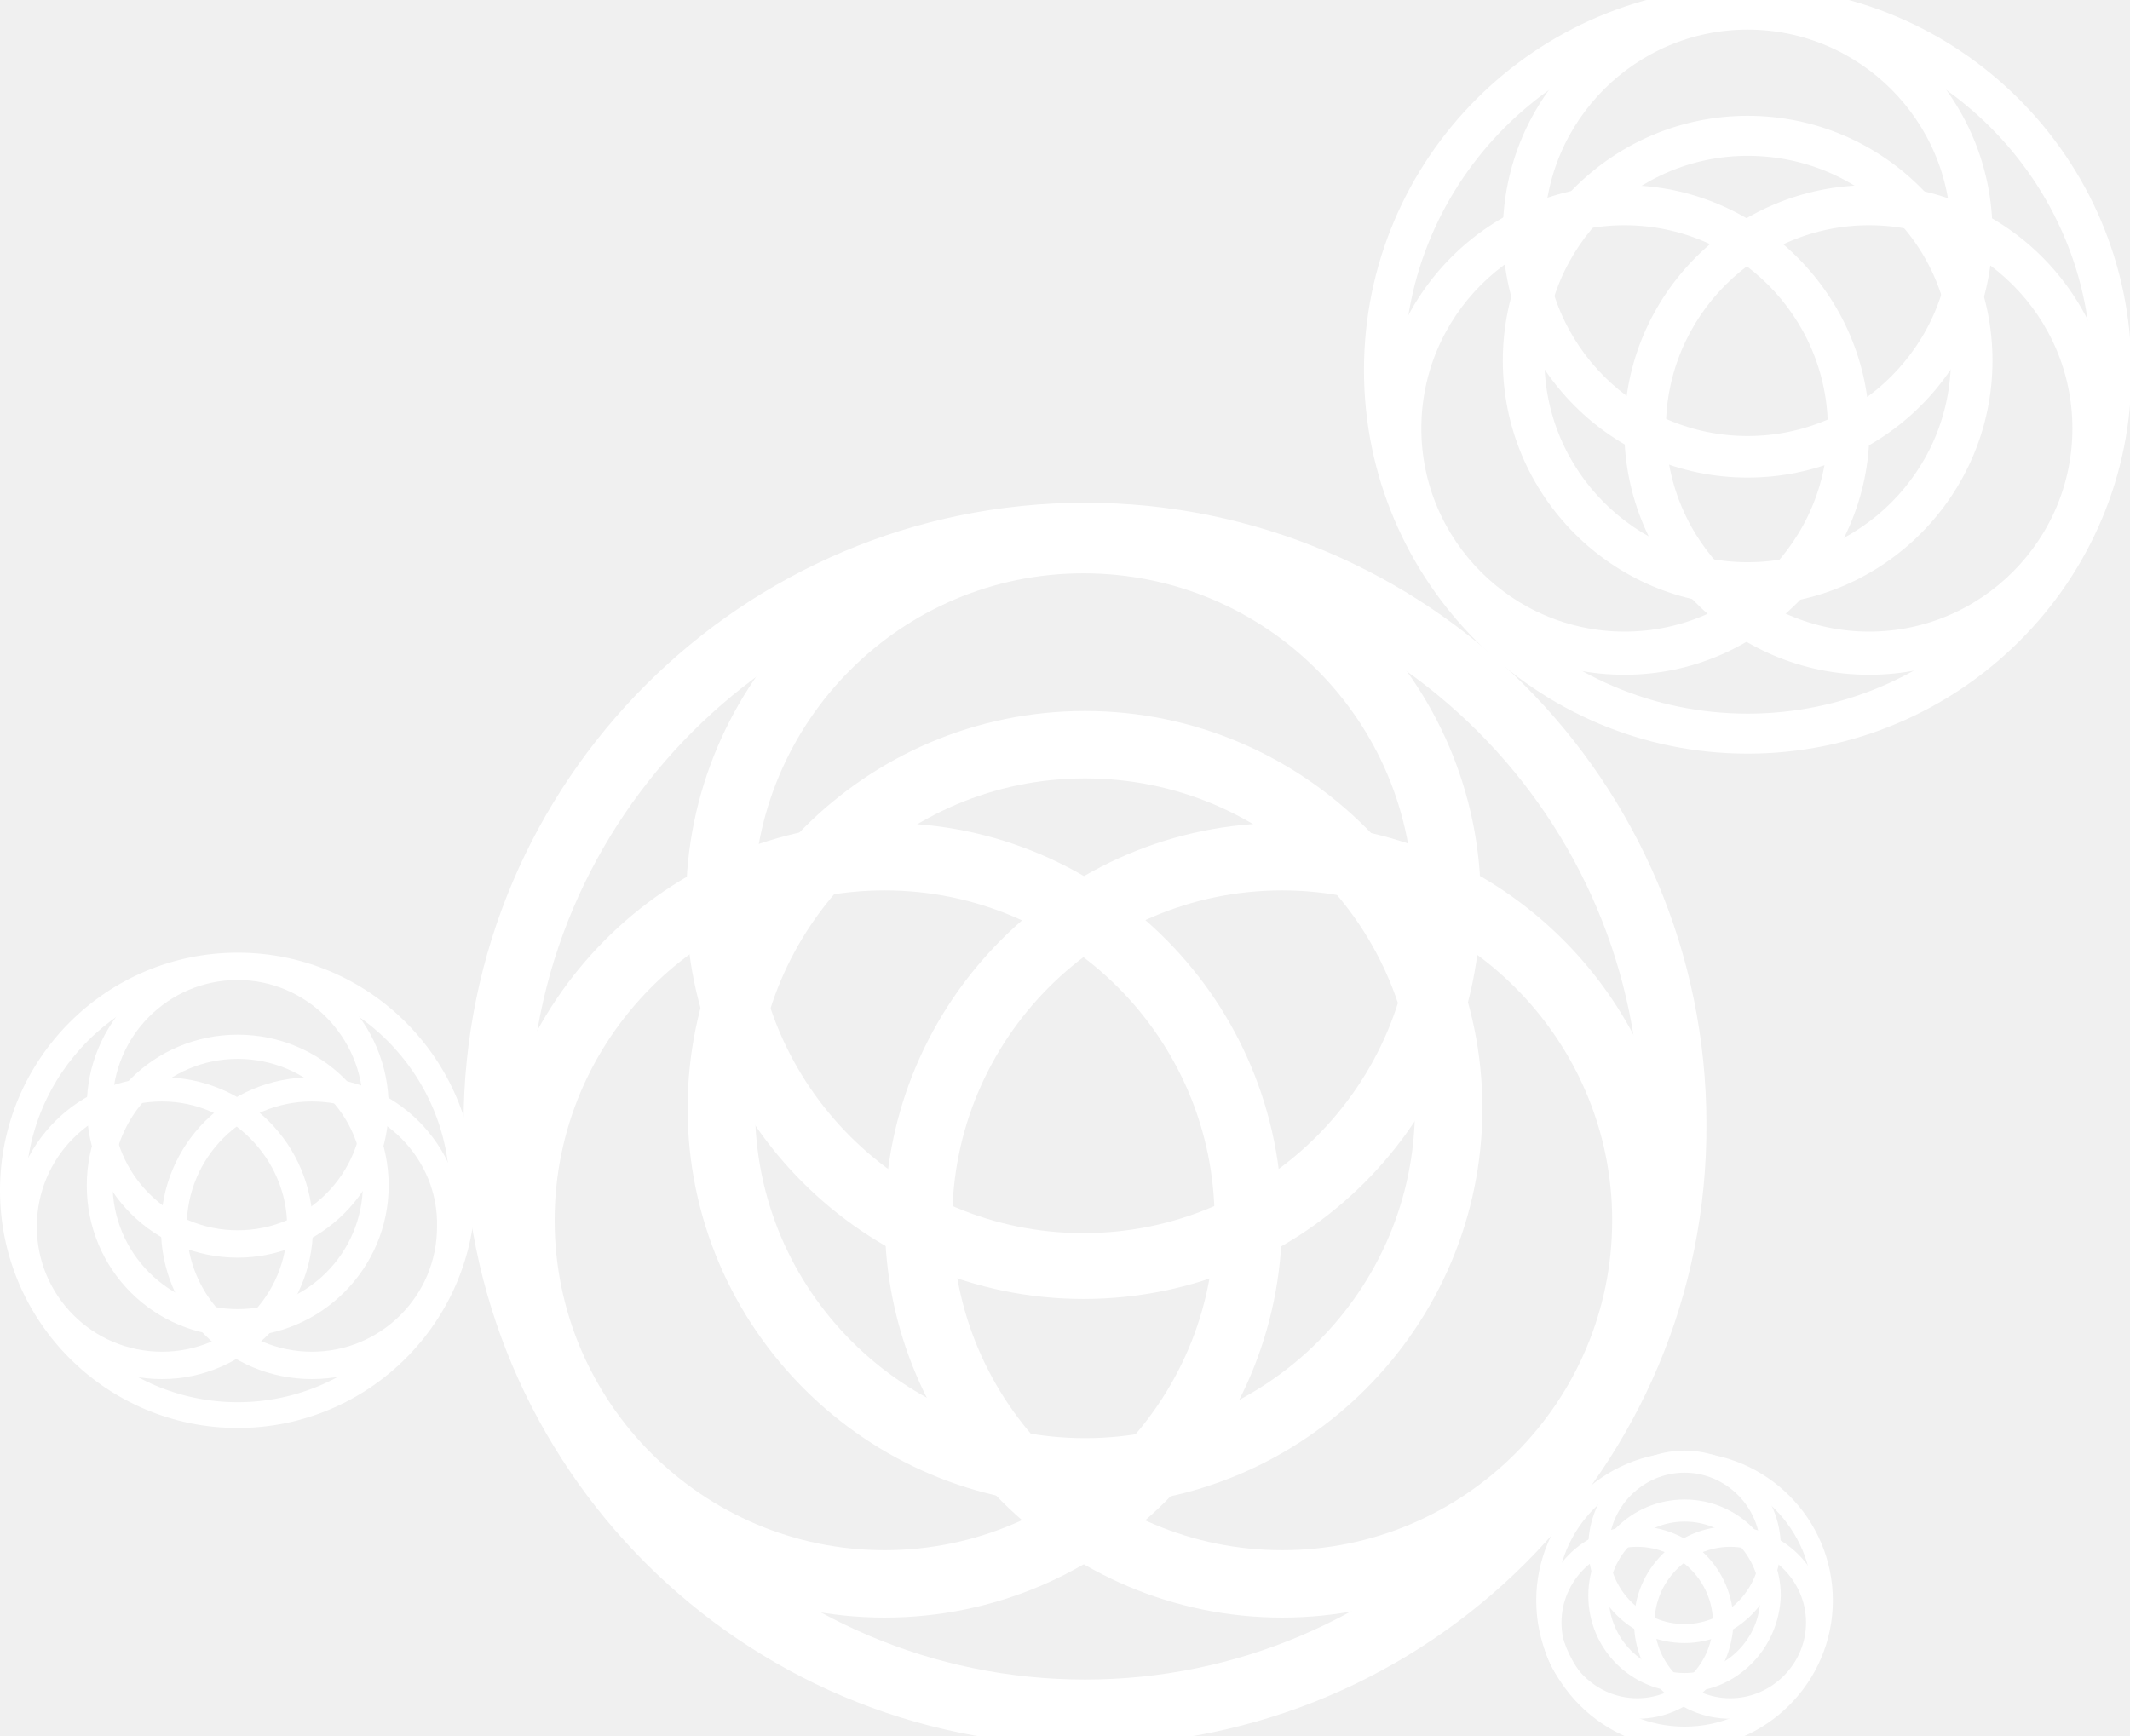
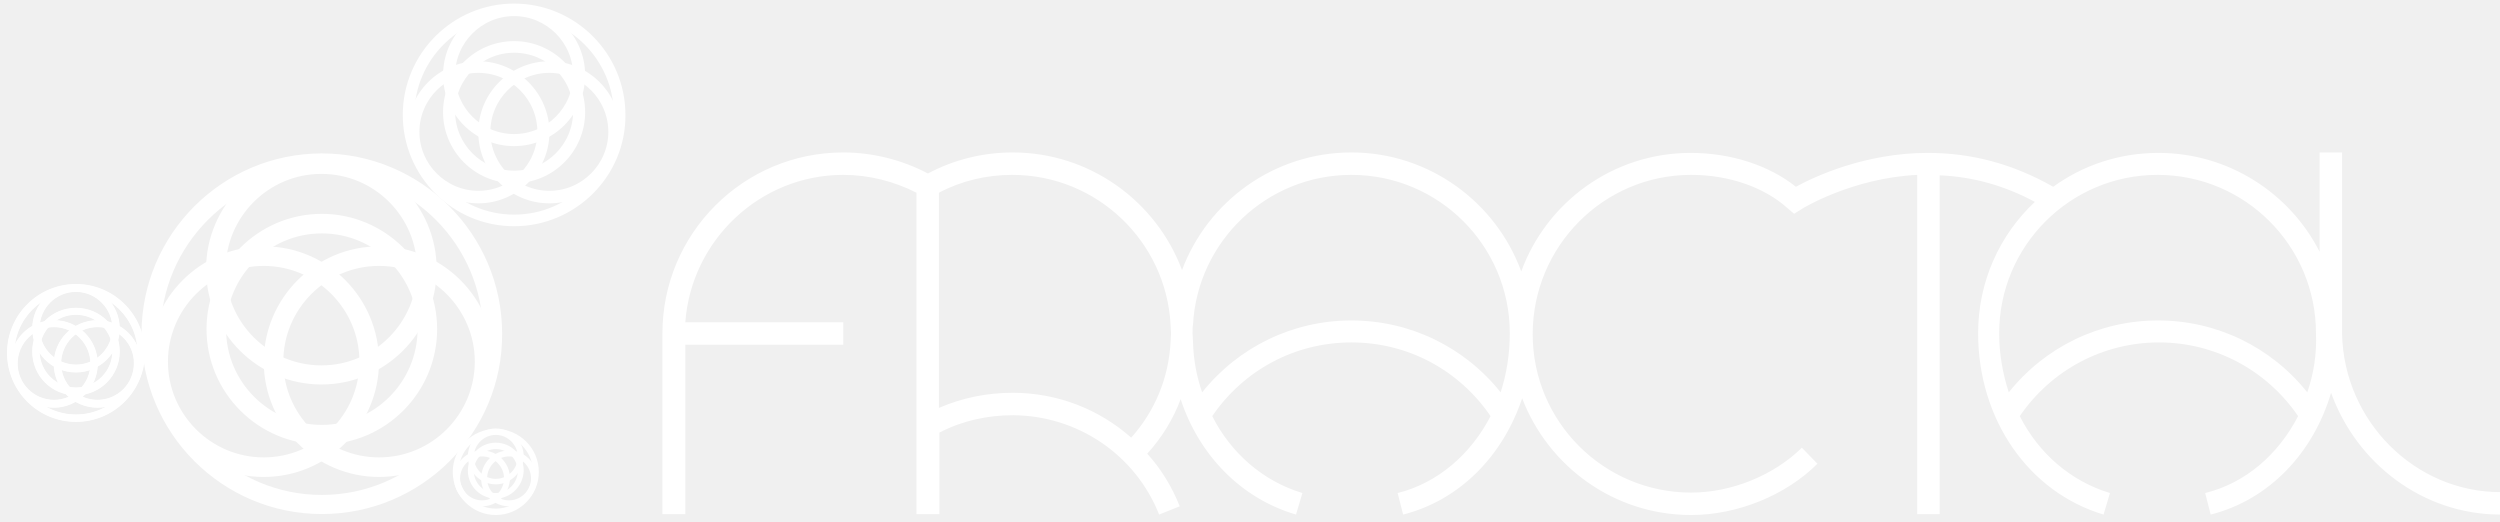
- <svg xmlns="http://www.w3.org/2000/svg" version="1.1" id="Camada_1" x="0px" y="0px" viewBox="0 0 135 110" xml:space="preserve" width="135" height="110">
-   <defs id="defs91" />
-   <style type="text/css" id="style3">
+ <svg xmlns="http://www.w3.org/2000/svg" version="1.1" id="Camada_1" x="0px" y="0px" viewBox="0 0 546.1 114" style="enable-background:new 0 0 546.1 114;" xml:space="preserve">
+   <style type="text/css">
	.st0{fill:#000001;stroke:#FFFFFF;stroke-miterlimit:10;}
	.st1{fill:none;stroke:#FFFFFF;stroke-width:2.973;stroke-miterlimit:10;}
	.st2{fill:none;stroke:#FFFFFF;stroke-width:1.836;stroke-miterlimit:10;}
	.st3{fill:none;stroke:#FFFFFF;stroke-width:1.134;stroke-miterlimit:10;}
	.st4{fill:none;stroke:#FFFFFF;stroke-width:0.7;stroke-miterlimit:10;}
	.st5{fill:#FFFFFF;}
</style>
-   <g id="g4333" transform="translate(-1.533,2.359)">
-     <path style="fill:#000001;stroke:#ffffff;stroke-miterlimit:10" id="path5" d="m 70.3,91.6 c -13,0 -23.7,-10.6 -23.7,-23.7 0,-13 10.6,-23.7 23.7,-23.7 13,0 23.7,10.6 23.7,23.7 0,13 -10.6,23.7 -23.7,23.7 m 0,-46.1 c -12.4,0 -22.4,10.1 -22.4,22.4 0,12.4 10.1,22.4 22.4,22.4 12.4,0 22.4,-10.1 22.4,-22.4 0,-12.4 -10,-22.4 -22.4,-22.4" class="st0" />
-     <path style="fill:none;stroke:#ffffff;stroke-width:2.973;stroke-miterlimit:10" id="path7" d="m 70.3,91.6 c -13,0 -23.7,-10.6 -23.7,-23.7 0,-13 10.6,-23.7 23.7,-23.7 13,0 23.7,10.6 23.7,23.7 0,13 -10.6,23.7 -23.7,23.7 z m 0,-46.1 c -12.4,0 -22.4,10.1 -22.4,22.4 0,12.4 10.1,22.4 22.4,22.4 12.4,0 22.4,-10.1 22.4,-22.4 0,-12.4 -10,-22.4 -22.4,-22.4 z" class="st1" />
-     <path style="fill:#000001;stroke:#ffffff;stroke-miterlimit:10" id="path9" d="M 70.3,106.8 C 49.4,106.8 32.4,89.8 32.4,68.9 32.4,48 49.4,31 70.3,31 c 20.9,0 37.9,17 37.9,37.9 0.1,20.9 -16.9,37.9 -37.9,37.9 m 0,-74.6 c -20.2,0 -36.7,16.5 -36.7,36.7 0,20.2 16.5,36.7 36.7,36.7 C 90.5,105.6 107,89.1 107,68.9 107,48.7 90.6,32.2 70.3,32.2" class="st0" />
-     <path style="fill:none;stroke:#ffffff;stroke-width:2.973;stroke-miterlimit:10" id="path11" d="M 70.3,106.8 C 49.4,106.8 32.4,89.8 32.4,68.9 32.4,48 49.4,31 70.3,31 c 20.9,0 37.9,17 37.9,37.9 0.1,20.9 -16.9,37.9 -37.9,37.9 z m 0,-74.6 c -20.2,0 -36.7,16.5 -36.7,36.7 0,20.2 16.5,36.7 36.7,36.7 C 90.5,105.6 107,89.1 107,68.9 107,48.7 90.6,32.2 70.3,32.2 Z" class="st1" />
-     <path style="fill:#000001;stroke:#ffffff;stroke-miterlimit:10" id="path13" d="m 70.2,78.5 c -13,0 -23.7,-10.6 -23.7,-23.7 0,-13 10.6,-23.7 23.7,-23.7 13,0 23.7,10.6 23.7,23.7 0,13.1 -10.6,23.7 -23.7,23.7 m 0,-46 c -12.4,0 -22.4,10.1 -22.4,22.4 0,12.4 10.1,22.4 22.4,22.4 12.4,0 22.4,-10.1 22.4,-22.4 0,-12.4 -10,-22.4 -22.4,-22.4" class="st0" />
-     <path style="fill:none;stroke:#ffffff;stroke-width:2.973;stroke-miterlimit:10" id="path15" d="m 70.2,78.5 c -13,0 -23.7,-10.6 -23.7,-23.7 0,-13 10.6,-23.7 23.7,-23.7 13,0 23.7,10.6 23.7,23.7 0,13.1 -10.6,23.7 -23.7,23.7 z m 0,-46 c -12.4,0 -22.4,10.1 -22.4,22.4 0,12.4 10.1,22.4 22.4,22.4 12.4,0 22.4,-10.1 22.4,-22.4 0,-12.4 -10,-22.4 -22.4,-22.4 z" class="st1" />
-     <path style="fill:#000001;stroke:#ffffff;stroke-miterlimit:10" id="path17" d="m 82.8,98.7 c -13,0 -23.7,-10.6 -23.7,-23.7 0,-13 10.6,-23.7 23.7,-23.7 13,0 23.7,10.6 23.7,23.7 -0.1,13.1 -10.7,23.7 -23.7,23.7 m 0,-46.1 c -12.4,0 -22.4,10.1 -22.4,22.4 0,12.4 10.1,22.4 22.4,22.4 12.4,0 22.4,-10.1 22.4,-22.4 0,-12.3 -10.1,-22.4 -22.4,-22.4" class="st0" />
-     <path style="fill:none;stroke:#ffffff;stroke-width:2.973;stroke-miterlimit:10" id="path19" d="m 82.8,98.7 c -13,0 -23.7,-10.6 -23.7,-23.7 0,-13 10.6,-23.7 23.7,-23.7 13,0 23.7,10.6 23.7,23.7 -0.1,13.1 -10.7,23.7 -23.7,23.7 z m 0,-46.1 c -12.4,0 -22.4,10.1 -22.4,22.4 0,12.4 10.1,22.4 22.4,22.4 12.4,0 22.4,-10.1 22.4,-22.4 0,-12.3 -10.1,-22.4 -22.4,-22.4 z" class="st1" />
-     <path style="fill:#000001;stroke:#ffffff;stroke-miterlimit:10" id="path21" d="M 57.6,98.7 C 44.6,98.7 34,88.1 34,75 34,62 44.6,51.3 57.7,51.3 70.8,51.3 81.3,62 81.3,75 81.3,88.1 70.7,98.7 57.6,98.7 m 0,-46.1 C 45.2,52.6 35.2,62.7 35.2,75 35.2,87.4 45.3,97.4 57.6,97.4 69.9,97.4 80,87.4 80,75 80,62.7 70,52.6 57.6,52.6" class="st0" />
-     <path style="fill:none;stroke:#ffffff;stroke-width:2.973;stroke-miterlimit:10" id="path23" d="M 57.6,98.7 C 44.6,98.7 34,88.1 34,75 34,62 44.6,51.3 57.7,51.3 70.8,51.3 81.3,62 81.3,75 81.3,88.1 70.7,98.7 57.6,98.7 Z m 0,-46.1 C 45.2,52.6 35.2,62.7 35.2,75 35.2,87.4 45.3,97.4 57.6,97.4 69.9,97.4 80,87.4 80,75 80,62.7 70,52.6 57.6,52.6 Z" class="st1" />
-     <path style="fill:#000001;stroke:#ffffff;stroke-miterlimit:10" id="path25" d="m 112.3,35.1 c -8.1,0 -14.6,-6.6 -14.6,-14.6 0,-8.1 6.6,-14.6 14.6,-14.6 8.1,0 14.6,6.6 14.6,14.6 0,8 -6.5,14.6 -14.6,14.6 m 0,-28.5 c -7.6,0 -13.8,6.2 -13.8,13.8 0,7.6 6.2,13.8 13.8,13.8 7.6,0 13.8,-6.2 13.8,-13.8 C 126.2,12.8 120,6.6 112.3,6.6" class="st0" />
-     <path style="fill:none;stroke:#ffffff;stroke-width:1.836;stroke-miterlimit:10" id="path27" d="m 112.3,35.1 c -8.1,0 -14.6,-6.6 -14.6,-14.6 0,-8.1 6.6,-14.6 14.6,-14.6 8.1,0 14.6,6.6 14.6,14.6 0,8 -6.5,14.6 -14.6,14.6 z m 0,-28.5 c -7.6,0 -13.8,6.2 -13.8,13.8 0,7.6 6.2,13.8 13.8,13.8 7.6,0 13.8,-6.2 13.8,-13.8 C 126.2,12.8 120,6.6 112.3,6.6 Z" class="st2" />
-     <path style="fill:#000001;stroke:#ffffff;stroke-miterlimit:10" id="path29" d="M 112.3,44.5 C 99.4,44.5 88.9,34 88.9,21.1 c 0,-12.9 10.5,-23.4 23.4,-23.4 12.9,0 23.4,10.5 23.4,23.4 0.1,12.9 -10.5,23.4 -23.4,23.4 m 0,-46.1 c -12.5,0 -22.7,10.2 -22.7,22.7 0,12.5 10.2,22.7 22.7,22.7 12.5,0 22.7,-10.2 22.7,-22.7 0,-12.5 -10.2,-22.7 -22.7,-22.7" class="st0" />
-     <path style="fill:none;stroke:#ffffff;stroke-width:1.836;stroke-miterlimit:10" id="path31" d="M 112.3,44.5 C 99.4,44.5 88.9,34 88.9,21.1 c 0,-12.9 10.5,-23.4 23.4,-23.4 12.9,0 23.4,10.5 23.4,23.4 0.1,12.9 -10.5,23.4 -23.4,23.4 z m 0,-46.1 c -12.5,0 -22.7,10.2 -22.7,22.7 0,12.5 10.2,22.7 22.7,22.7 12.5,0 22.7,-10.2 22.7,-22.7 0,-12.5 -10.2,-22.7 -22.7,-22.7 z" class="st2" />
-     <path style="fill:#000001;stroke:#ffffff;stroke-miterlimit:10" id="path33" d="m 112.3,27 c -8.1,0 -14.6,-6.6 -14.6,-14.6 0,-8.1 6.6,-14.6 14.6,-14.6 8.1,0 14.6,6.6 14.6,14.6 0,8.1 -6.6,14.6 -14.6,14.6 m 0,-28.4 c -7.6,0 -13.8,6.2 -13.8,13.8 0,7.6 6.2,13.8 13.8,13.8 7.6,0 13.8,-6.2 13.8,-13.8 0,-7.6 -6.2,-13.8 -13.8,-13.8" class="st0" />
-     <path style="fill:none;stroke:#ffffff;stroke-width:1.836;stroke-miterlimit:10" id="path35" d="m 112.3,27 c -8.1,0 -14.6,-6.6 -14.6,-14.6 0,-8.1 6.6,-14.6 14.6,-14.6 8.1,0 14.6,6.6 14.6,14.6 0,8.1 -6.6,14.6 -14.6,14.6 z m 0,-28.4 c -7.6,0 -13.8,6.2 -13.8,13.8 0,7.6 6.2,13.8 13.8,13.8 7.6,0 13.8,-6.2 13.8,-13.8 0,-7.6 -6.2,-13.8 -13.8,-13.8 z" class="st2" />
-     <path style="fill:#000001;stroke:#ffffff;stroke-miterlimit:10" id="path37" d="m 120,39.5 c -8.1,0 -14.6,-6.6 -14.6,-14.6 0,-8.1 6.6,-14.6 14.6,-14.6 8.1,0 14.6,6.6 14.6,14.6 0,8 -6.5,14.6 -14.6,14.6 M 120,11 c -7.6,0 -13.8,6.2 -13.8,13.8 0,7.6 6.2,13.8 13.8,13.8 7.6,0 13.8,-6.2 13.8,-13.8 C 133.8,17.2 127.6,11 120,11" class="st0" />
-     <path style="fill:none;stroke:#ffffff;stroke-width:1.836;stroke-miterlimit:10" id="path39" d="m 120,39.5 c -8.1,0 -14.6,-6.6 -14.6,-14.6 0,-8.1 6.6,-14.6 14.6,-14.6 8.1,0 14.6,6.6 14.6,14.6 0,8 -6.5,14.6 -14.6,14.6 z M 120,11 c -7.6,0 -13.8,6.2 -13.8,13.8 0,7.6 6.2,13.8 13.8,13.8 7.6,0 13.8,-6.2 13.8,-13.8 C 133.8,17.2 127.6,11 120,11 Z" class="st2" />
-     <path style="fill:#000001;stroke:#ffffff;stroke-miterlimit:10" id="path41" d="m 104.5,39.5 c -8.1,0 -14.6,-6.6 -14.6,-14.6 0,-8.1 6.6,-14.6 14.6,-14.6 8,0 14.6,6.6 14.6,14.6 0,8 -6.6,14.6 -14.6,14.6 m 0,-28.5 c -7.6,0 -13.8,6.2 -13.8,13.8 0,7.6 6.2,13.8 13.8,13.8 7.6,0 13.8,-6.2 13.8,-13.8 0,-7.6 -6.2,-13.8 -13.8,-13.8" class="st0" />
-     <path style="fill:none;stroke:#ffffff;stroke-width:1.836;stroke-miterlimit:10" id="path43" d="m 104.5,39.5 c -8.1,0 -14.6,-6.6 -14.6,-14.6 0,-8.1 6.6,-14.6 14.6,-14.6 8,0 14.6,6.6 14.6,14.6 0,8 -6.6,14.6 -14.6,14.6 z m 0,-28.5 c -7.6,0 -13.8,6.2 -13.8,13.8 0,7.6 6.2,13.8 13.8,13.8 7.6,0 13.8,-6.2 13.8,-13.8 0,-7.6 -6.2,-13.8 -13.8,-13.8 z" class="st2" />
-     <path style="fill:#000001;stroke:#ffffff;stroke-miterlimit:10" id="path45" d="m 16.6,81.8 c -5,0 -9,-4 -9,-9 0,-5 4,-9 9,-9 5,0 9,4 9,9 0,4.9 -4,9 -9,9 m 0,-17.6 c -4.7,0 -8.5,3.8 -8.5,8.5 0,4.7 3.8,8.5 8.5,8.5 4.7,0 8.5,-3.8 8.5,-8.5 0.1,-4.7 -3.8,-8.5 -8.5,-8.5" class="st0" />
-     <path style="fill:none;stroke:#ffffff;stroke-width:1.134;stroke-miterlimit:10" id="path47" d="m 16.6,81.8 c -5,0 -9,-4 -9,-9 0,-5 4,-9 9,-9 5,0 9,4 9,9 0,4.9 -4,9 -9,9 z m 0,-17.6 c -4.7,0 -8.5,3.8 -8.5,8.5 0,4.7 3.8,8.5 8.5,8.5 4.7,0 8.5,-3.8 8.5,-8.5 0.1,-4.7 -3.8,-8.5 -8.5,-8.5 z" class="st3" />
-     <path style="fill:#000001;stroke:#ffffff;stroke-miterlimit:10" id="path49" d="m 16.6,87.6 c -8,0 -14.5,-6.5 -14.5,-14.5 0,-8 6.5,-14.5 14.5,-14.5 8,0 14.5,6.5 14.5,14.5 0,8 -6.5,14.5 -14.5,14.5 m 0,-28.5 c -7.7,0 -14,6.3 -14,14 0,7.7 6.3,14 14,14 7.7,0 14,-6.3 14,-14 0,-7.7 -6.3,-14 -14,-14" class="st0" />
-     <path style="fill:none;stroke:#ffffff;stroke-width:1.134;stroke-miterlimit:10" id="path51" d="m 16.6,87.6 c -8,0 -14.5,-6.5 -14.5,-14.5 0,-8 6.5,-14.5 14.5,-14.5 8,0 14.5,6.5 14.5,14.5 0,8 -6.5,14.5 -14.5,14.5 z m 0,-28.5 c -7.7,0 -14,6.3 -14,14 0,7.7 6.3,14 14,14 7.7,0 14,-6.3 14,-14 0,-7.7 -6.3,-14 -14,-14 z" class="st3" />
-     <path style="fill:#000001;stroke:#ffffff;stroke-miterlimit:10" id="path53" d="m 16.6,76.8 c -5,0 -9,-4 -9,-9 0,-5 4,-9 9,-9 5,0 9,4 9,9 0,5 -4.1,9 -9,9 m 0,-17.6 c -4.7,0 -8.5,3.8 -8.5,8.5 0,4.7 3.8,8.5 8.5,8.5 4.7,0 8.5,-3.8 8.5,-8.5 0,-4.6 -3.8,-8.5 -8.5,-8.5" class="st0" />
-     <path style="fill:none;stroke:#ffffff;stroke-width:1.134;stroke-miterlimit:10" id="path55" d="m 16.6,76.8 c -5,0 -9,-4 -9,-9 0,-5 4,-9 9,-9 5,0 9,4 9,9 0,5 -4.1,9 -9,9 z m 0,-17.6 c -4.7,0 -8.5,3.8 -8.5,8.5 0,4.7 3.8,8.5 8.5,8.5 4.7,0 8.5,-3.8 8.5,-8.5 0,-4.6 -3.8,-8.5 -8.5,-8.5 z" class="st3" />
-     <path style="fill:#000001;stroke:#ffffff;stroke-miterlimit:10" id="path57" d="m 21.3,84.5 c -5,0 -9,-4 -9,-9 0,-5 4,-9 9,-9 5,0 9,4 9,9 0.1,4.9 -4,9 -9,9 m 0,-17.6 c -4.7,0 -8.5,3.8 -8.5,8.5 0,4.7 3.8,8.5 8.5,8.5 4.7,0 8.5,-3.8 8.5,-8.5 0.1,-4.6 -3.7,-8.5 -8.5,-8.5" class="st0" />
-     <path style="fill:none;stroke:#ffffff;stroke-width:1.134;stroke-miterlimit:10" id="path59" d="m 21.3,84.5 c -5,0 -9,-4 -9,-9 0,-5 4,-9 9,-9 5,0 9,4 9,9 0.1,4.9 -4,9 -9,9 z m 0,-17.6 c -4.7,0 -8.5,3.8 -8.5,8.5 0,4.7 3.8,8.5 8.5,8.5 4.7,0 8.5,-3.8 8.5,-8.5 0.1,-4.6 -3.7,-8.5 -8.5,-8.5 z" class="st3" />
-     <path style="fill:#000001;stroke:#ffffff;stroke-miterlimit:10" id="path61" d="m 11.8,84.5 c -5,0 -9,-4 -9,-9 0,-5 4,-9 9,-9 5,0 9,4 9,9 0,4.9 -4.1,9 -9,9 m 0,-17.6 c -4.7,0 -8.5,3.8 -8.5,8.5 0,4.7 3.8,8.5 8.5,8.5 4.7,0 8.5,-3.8 8.5,-8.5 0,-4.6 -3.8,-8.5 -8.5,-8.5" class="st0" />
-     <path style="fill:none;stroke:#ffffff;stroke-width:1.134;stroke-miterlimit:10" id="path63" d="m 11.8,84.5 c -5,0 -9,-4 -9,-9 0,-5 4,-9 9,-9 5,0 9,4 9,9 0,4.9 -4.1,9 -9,9 z m 0,-17.6 c -4.7,0 -8.5,3.8 -8.5,8.5 0,4.7 3.8,8.5 8.5,8.5 4.7,0 8.5,-3.8 8.5,-8.5 0,-4.6 -3.8,-8.5 -8.5,-8.5 z" class="st3" />
-     <path style="fill:#000001;stroke:#ffffff;stroke-miterlimit:10" id="path65" d="m 108.3,104.4 c -3.1,0 -5.6,-2.5 -5.6,-5.6 0,-3.1 2.5,-5.6 5.6,-5.6 3.1,0 5.6,2.5 5.6,5.6 -0.1,3.1 -2.6,5.6 -5.6,5.6 m 0,-10.8 c -2.9,0 -5.3,2.4 -5.3,5.3 0,2.9 2.4,5.3 5.3,5.3 2.9,0 5.3,-2.4 5.3,-5.3 -0.1,-3 -2.4,-5.3 -5.3,-5.3" class="st0" />
-     <path style="fill:none;stroke:#ffffff;stroke-width:0.7;stroke-miterlimit:10" id="path67" d="m 108.3,104.4 c -3.1,0 -5.6,-2.5 -5.6,-5.6 0,-3.1 2.5,-5.6 5.6,-5.6 3.1,0 5.6,2.5 5.6,5.6 -0.1,3.1 -2.6,5.6 -5.6,5.6 z m 0,-10.8 c -2.9,0 -5.3,2.4 -5.3,5.3 0,2.9 2.4,5.3 5.3,5.3 2.9,0 5.3,-2.4 5.3,-5.3 -0.1,-3 -2.4,-5.3 -5.3,-5.3 z" class="st4" />
-     <path style="fill:#000001;stroke:#ffffff;stroke-miterlimit:10" id="path69" d="m 108.3,108 c -4.9,0 -8.9,-4 -8.9,-8.9 0,-4.9 4,-8.9 8.9,-8.9 4.9,0 8.9,4 8.9,8.9 0,4.9 -4,8.9 -8.9,8.9 m 0,-17.6 c -4.8,0 -8.6,3.9 -8.6,8.6 0,4.8 3.9,8.6 8.6,8.6 4.8,0 8.6,-3.9 8.6,-8.6 0,-4.7 -3.9,-8.6 -8.6,-8.6" class="st0" />
-     <path style="fill:none;stroke:#ffffff;stroke-width:0.7;stroke-miterlimit:10" id="path71" d="m 108.3,108 c -4.9,0 -8.9,-4 -8.9,-8.9 0,-4.9 4,-8.9 8.9,-8.9 4.9,0 8.9,4 8.9,8.9 0,4.9 -4,8.9 -8.9,8.9 z m 0,-17.6 c -4.8,0 -8.6,3.9 -8.6,8.6 0,4.8 3.9,8.6 8.6,8.6 4.8,0 8.6,-3.9 8.6,-8.6 0,-4.7 -3.9,-8.6 -8.6,-8.6 z" class="st4" />
-     <path style="fill:#000001;stroke:#ffffff;stroke-miterlimit:10" id="path73" d="m 108.3,101.3 c -3.1,0 -5.6,-2.5 -5.6,-5.6 0,-3.1 2.5,-5.6 5.6,-5.6 3.1,0 5.6,2.5 5.6,5.6 -0.1,3.1 -2.6,5.6 -5.6,5.6 m 0,-10.8 c -2.9,0 -5.3,2.4 -5.3,5.3 0,2.9 2.4,5.3 5.3,5.3 2.9,0 5.3,-2.4 5.3,-5.3 0,-2.9 -2.4,-5.3 -5.3,-5.3" class="st0" />
-     <path style="fill:none;stroke:#ffffff;stroke-width:0.7;stroke-miterlimit:10" id="path75" d="m 108.3,101.3 c -3.1,0 -5.6,-2.5 -5.6,-5.6 0,-3.1 2.5,-5.6 5.6,-5.6 3.1,0 5.6,2.5 5.6,5.6 -0.1,3.1 -2.6,5.6 -5.6,5.6 z m 0,-10.8 c -2.9,0 -5.3,2.4 -5.3,5.3 0,2.9 2.4,5.3 5.3,5.3 2.9,0 5.3,-2.4 5.3,-5.3 0,-2.9 -2.4,-5.3 -5.3,-5.3 z" class="st4" />
-     <path style="fill:#000001;stroke:#ffffff;stroke-miterlimit:10" id="path77" d="m 111.2,106.1 c -3.1,0 -5.6,-2.5 -5.6,-5.6 0,-3.1 2.5,-5.6 5.6,-5.6 3.1,0 5.6,2.5 5.6,5.6 0,3.1 -2.5,5.6 -5.6,5.6 m 0,-10.9 c -2.9,0 -5.3,2.4 -5.3,5.3 0,2.9 2.4,5.3 5.3,5.3 2.9,0 5.3,-2.4 5.3,-5.3 0,-2.9 -2.4,-5.3 -5.3,-5.3" class="st0" />
-     <path style="fill:none;stroke:#ffffff;stroke-width:0.7;stroke-miterlimit:10" id="path79" d="m 111.2,106.1 c -3.1,0 -5.6,-2.5 -5.6,-5.6 0,-3.1 2.5,-5.6 5.6,-5.6 3.1,0 5.6,2.5 5.6,5.6 0,3.1 -2.5,5.6 -5.6,5.6 z m 0,-10.9 c -2.9,0 -5.3,2.4 -5.3,5.3 0,2.9 2.4,5.3 5.3,5.3 2.9,0 5.3,-2.4 5.3,-5.3 0,-2.9 -2.4,-5.3 -5.3,-5.3 z" class="st4" />
-     <path style="fill:#000001;stroke:#ffffff;stroke-miterlimit:10" id="path81" d="m 105.3,106.1 c -3.1,0 -5.6,-2.5 -5.6,-5.6 0,-3.1 2.5,-5.6 5.6,-5.6 3.1,0 5.6,2.5 5.6,5.6 -0.1,3.1 -2.5,5.6 -5.6,5.6 m 0,-10.9 c -2.9,0 -5.3,2.4 -5.3,5.3 0,2.9 2.4,5.3 5.3,5.3 2.9,0 5.3,-2.4 5.3,-5.3 0,-2.9 -2.4,-5.3 -5.3,-5.3" class="st0" />
-     <path style="fill:none;stroke:#ffffff;stroke-width:0.7;stroke-miterlimit:10" id="path83" d="m 105.3,106.1 c -3.1,0 -5.6,-2.5 -5.6,-5.6 0,-3.1 2.5,-5.6 5.6,-5.6 3.1,0 5.6,2.5 5.6,5.6 -0.1,3.1 -2.5,5.6 -5.6,5.6 z m 0,-10.9 c -2.9,0 -5.3,2.4 -5.3,5.3 0,2.9 2.4,5.3 5.3,5.3 2.9,0 5.3,-2.4 5.3,-5.3 0,-2.9 -2.4,-5.3 -5.3,-5.3 z" class="st4" />
+   <path class="st0" d="M70.3,95.6c-13,0-23.7-10.6-23.7-23.7c0-13,10.6-23.7,23.7-23.7c13,0,23.7,10.6,23.7,23.7  C94,84.9,83.4,95.6,70.3,95.6 M70.3,49.5c-12.4,0-22.4,10.1-22.4,22.4c0,12.4,10.1,22.4,22.4,22.4c12.4,0,22.4-10.1,22.4-22.4  C92.7,59.5,82.7,49.5,70.3,49.5" />
+   <path class="st1" d="M70.3,95.6c-13,0-23.7-10.6-23.7-23.7c0-13,10.6-23.7,23.7-23.7c13,0,23.7,10.6,23.7,23.7  C94,84.9,83.4,95.6,70.3,95.6z M70.3,49.5c-12.4,0-22.4,10.1-22.4,22.4c0,12.4,10.1,22.4,22.4,22.4c12.4,0,22.4-10.1,22.4-22.4  C92.7,59.5,82.7,49.5,70.3,49.5z" />
+   <path class="st0" d="M70.3,110.8c-20.9,0-37.9-17-37.9-37.9S49.4,35,70.3,35s37.9,17,37.9,37.9C108.3,93.8,91.3,110.8,70.3,110.8   M70.3,36.2c-20.2,0-36.7,16.5-36.7,36.7s16.5,36.7,36.7,36.7S107,93.1,107,72.9S90.6,36.2,70.3,36.2" />
+   <path class="st1" d="M70.3,110.8c-20.9,0-37.9-17-37.9-37.9S49.4,35,70.3,35s37.9,17,37.9,37.9C108.3,93.8,91.3,110.8,70.3,110.8z   M70.3,36.2c-20.2,0-36.7,16.5-36.7,36.7s16.5,36.7,36.7,36.7S107,93.1,107,72.9S90.6,36.2,70.3,36.2z" />
+   <path class="st0" d="M70.2,82.5c-13,0-23.7-10.6-23.7-23.7c0-13,10.6-23.7,23.7-23.7c13,0,23.7,10.6,23.7,23.7  C93.9,71.9,83.3,82.5,70.2,82.5 M70.2,36.5c-12.4,0-22.4,10.1-22.4,22.4c0,12.4,10.1,22.4,22.4,22.4c12.4,0,22.4-10.1,22.4-22.4  C92.6,46.5,82.6,36.5,70.2,36.5" />
+   <path class="st1" d="M70.2,82.5c-13,0-23.7-10.6-23.7-23.7c0-13,10.6-23.7,23.7-23.7c13,0,23.7,10.6,23.7,23.7  C93.9,71.9,83.3,82.5,70.2,82.5z M70.2,36.5c-12.4,0-22.4,10.1-22.4,22.4c0,12.4,10.1,22.4,22.4,22.4c12.4,0,22.4-10.1,22.4-22.4  C92.6,46.5,82.6,36.5,70.2,36.5z" />
+   <path class="st0" d="M82.8,102.7c-13,0-23.7-10.6-23.7-23.7c0-13,10.6-23.7,23.7-23.7c13,0,23.7,10.6,23.7,23.7  C106.4,92.1,95.8,102.7,82.8,102.7 M82.8,56.6c-12.4,0-22.4,10.1-22.4,22.4c0,12.4,10.1,22.4,22.4,22.4c12.4,0,22.4-10.1,22.4-22.4  C105.2,66.7,95.1,56.6,82.8,56.6" />
+   <path class="st1" d="M82.8,102.7c-13,0-23.7-10.6-23.7-23.7c0-13,10.6-23.7,23.7-23.7c13,0,23.7,10.6,23.7,23.7  C106.4,92.1,95.8,102.7,82.8,102.7z M82.8,56.6c-12.4,0-22.4,10.1-22.4,22.4c0,12.4,10.1,22.4,22.4,22.4c12.4,0,22.4-10.1,22.4-22.4  C105.2,66.7,95.1,56.6,82.8,56.6z" />
+   <path class="st0" d="M57.6,102.7C44.6,102.7,34,92.1,34,79c0-13,10.6-23.7,23.7-23.7S81.3,66,81.3,79  C81.3,92.1,70.7,102.7,57.6,102.7 M57.6,56.6c-12.4,0-22.4,10.1-22.4,22.4c0,12.4,10.1,22.4,22.4,22.4S80,91.4,80,79  C80,66.7,70,56.6,57.6,56.6" />
+   <path class="st1" d="M57.6,102.7C44.6,102.7,34,92.1,34,79c0-13,10.6-23.7,23.7-23.7S81.3,66,81.3,79  C81.3,92.1,70.7,102.7,57.6,102.7z M57.6,56.6c-12.4,0-22.4,10.1-22.4,22.4c0,12.4,10.1,22.4,22.4,22.4S80,91.4,80,79  C80,66.7,70,56.6,57.6,56.6z" />
+   <path class="st0" d="M112.3,39.1c-8.1,0-14.6-6.6-14.6-14.6c0-8.1,6.6-14.6,14.6-14.6c8.1,0,14.6,6.6,14.6,14.6  S120.4,39.1,112.3,39.1 M112.3,10.6c-7.6,0-13.8,6.2-13.8,13.8s6.2,13.8,13.8,13.8c7.6,0,13.8-6.2,13.8-13.8  C126.2,16.8,120,10.6,112.3,10.6" />
+   <path class="st2" d="M112.3,39.1c-8.1,0-14.6-6.6-14.6-14.6c0-8.1,6.6-14.6,14.6-14.6c8.1,0,14.6,6.6,14.6,14.6  S120.4,39.1,112.3,39.1z M112.3,10.6c-7.6,0-13.8,6.2-13.8,13.8s6.2,13.8,13.8,13.8c7.6,0,13.8-6.2,13.8-13.8  C126.2,16.8,120,10.6,112.3,10.6z" />
+   <path class="st0" d="M112.3,48.5c-12.9,0-23.4-10.5-23.4-23.4S99.4,1.7,112.3,1.7s23.4,10.5,23.4,23.4  C135.8,38,125.2,48.5,112.3,48.5 M112.3,2.4c-12.5,0-22.7,10.2-22.7,22.7s10.2,22.7,22.7,22.7S135,37.6,135,25.1  S124.8,2.4,112.3,2.4" />
+   <path class="st2" d="M112.3,48.5c-12.9,0-23.4-10.5-23.4-23.4S99.4,1.7,112.3,1.7s23.4,10.5,23.4,23.4  C135.8,38,125.2,48.5,112.3,48.5z M112.3,2.4c-12.5,0-22.7,10.2-22.7,22.7s10.2,22.7,22.7,22.7S135,37.6,135,25.1  S124.8,2.4,112.3,2.4z" />
+   <path class="st0" d="M112.3,31c-8.1,0-14.6-6.6-14.6-14.6c0-8.1,6.6-14.6,14.6-14.6c8.1,0,14.6,6.6,14.6,14.6  C126.9,24.5,120.3,31,112.3,31 M112.3,2.6c-7.6,0-13.8,6.2-13.8,13.8s6.2,13.8,13.8,13.8c7.6,0,13.8-6.2,13.8-13.8  C126.1,8.8,119.9,2.6,112.3,2.6" />
+   <path class="st2" d="M112.3,31c-8.1,0-14.6-6.6-14.6-14.6c0-8.1,6.6-14.6,14.6-14.6c8.1,0,14.6,6.6,14.6,14.6  C126.9,24.5,120.3,31,112.3,31z M112.3,2.6c-7.6,0-13.8,6.2-13.8,13.8s6.2,13.8,13.8,13.8c7.6,0,13.8-6.2,13.8-13.8  C126.1,8.8,119.9,2.6,112.3,2.6z" />
+   <path class="st0" d="M120,43.5c-8.1,0-14.6-6.6-14.6-14.6c0-8.1,6.6-14.6,14.6-14.6c8.1,0,14.6,6.6,14.6,14.6S128.1,43.5,120,43.5   M120,15c-7.6,0-13.8,6.2-13.8,13.8s6.2,13.8,13.8,13.8c7.6,0,13.8-6.2,13.8-13.8S127.6,15,120,15" />
+   <path class="st2" d="M120,43.5c-8.1,0-14.6-6.6-14.6-14.6c0-8.1,6.6-14.6,14.6-14.6c8.1,0,14.6,6.6,14.6,14.6S128.1,43.5,120,43.5z   M120,15c-7.6,0-13.8,6.2-13.8,13.8s6.2,13.8,13.8,13.8c7.6,0,13.8-6.2,13.8-13.8S127.6,15,120,15z" />
+   <path class="st0" d="M104.5,43.5c-8.1,0-14.6-6.6-14.6-14.6c0-8.1,6.6-14.6,14.6-14.6s14.6,6.6,14.6,14.6S112.5,43.5,104.5,43.5   M104.5,15c-7.6,0-13.8,6.2-13.8,13.8s6.2,13.8,13.8,13.8c7.6,0,13.8-6.2,13.8-13.8S112.1,15,104.5,15" />
+   <path class="st2" d="M104.5,43.5c-8.1,0-14.6-6.6-14.6-14.6c0-8.1,6.6-14.6,14.6-14.6s14.6,6.6,14.6,14.6S112.5,43.5,104.5,43.5z   M104.5,15c-7.6,0-13.8,6.2-13.8,13.8s6.2,13.8,13.8,13.8c7.6,0,13.8-6.2,13.8-13.8S112.1,15,104.5,15z" />
+   <path class="st0" d="M16.6,85.8c-5,0-9-4-9-9s4-9,9-9s9,4,9,9C25.6,81.7,21.6,85.8,16.6,85.8 M16.6,68.2c-4.7,0-8.5,3.8-8.5,8.5  s3.8,8.5,8.5,8.5s8.5-3.8,8.5-8.5C25.2,72,21.3,68.2,16.6,68.2" />
+   <path class="st3" d="M16.6,85.8c-5,0-9-4-9-9s4-9,9-9s9,4,9,9C25.6,81.7,21.6,85.8,16.6,85.8z M16.6,68.2c-4.7,0-8.5,3.8-8.5,8.5  s3.8,8.5,8.5,8.5s8.5-3.8,8.5-8.5C25.2,72,21.3,68.2,16.6,68.2z" />
+   <path class="st0" d="M16.6,91.6c-8,0-14.5-6.5-14.5-14.5s6.5-14.5,14.5-14.5s14.5,6.5,14.5,14.5S24.6,91.6,16.6,91.6 M16.6,63.1  c-7.7,0-14,6.3-14,14s6.3,14,14,14s14-6.3,14-14S24.3,63.1,16.6,63.1" />
+   <path class="st3" d="M16.6,91.6c-8,0-14.5-6.5-14.5-14.5s6.5-14.5,14.5-14.5s14.5,6.5,14.5,14.5S24.6,91.6,16.6,91.6z M16.6,63.1  c-7.7,0-14,6.3-14,14s6.3,14,14,14s14-6.3,14-14S24.3,63.1,16.6,63.1z" />
+   <path class="st0" d="M16.6,80.8c-5,0-9-4-9-9s4-9,9-9s9,4,9,9S21.5,80.8,16.6,80.8 M16.6,63.2c-4.7,0-8.5,3.8-8.5,8.5  s3.8,8.5,8.5,8.5s8.5-3.8,8.5-8.5C25.1,67.1,21.3,63.2,16.6,63.2" />
+   <path class="st3" d="M16.6,80.8c-5,0-9-4-9-9s4-9,9-9s9,4,9,9S21.5,80.8,16.6,80.8z M16.6,63.2c-4.7,0-8.5,3.8-8.5,8.5  s3.8,8.5,8.5,8.5s8.5-3.8,8.5-8.5C25.1,67.1,21.3,63.2,16.6,63.2z" />
+   <path class="st0" d="M21.3,88.5c-5,0-9-4-9-9s4-9,9-9s9,4,9,9C30.4,84.4,26.3,88.5,21.3,88.5 M21.3,70.9c-4.7,0-8.5,3.8-8.5,8.5  s3.8,8.5,8.5,8.5s8.5-3.8,8.5-8.5C29.9,74.8,26.1,70.9,21.3,70.9" />
+   <path class="st3" d="M21.3,88.5c-5,0-9-4-9-9s4-9,9-9s9,4,9,9C30.4,84.4,26.3,88.5,21.3,88.5z M21.3,70.9c-4.7,0-8.5,3.8-8.5,8.5  s3.8,8.5,8.5,8.5s8.5-3.8,8.5-8.5C29.9,74.8,26.1,70.9,21.3,70.9z" />
+   <path class="st0" d="M11.8,88.5c-5,0-9-4-9-9s4-9,9-9s9,4,9,9C20.8,84.4,16.7,88.5,11.8,88.5 M11.8,70.9c-4.7,0-8.5,3.8-8.5,8.5  s3.8,8.5,8.5,8.5s8.5-3.8,8.5-8.5C20.3,74.8,16.5,70.9,11.8,70.9" />
+   <path class="st3" d="M11.8,88.5c-5,0-9-4-9-9s4-9,9-9s9,4,9,9C20.8,84.4,16.7,88.5,11.8,88.5z M11.8,70.9c-4.7,0-8.5,3.8-8.5,8.5  s3.8,8.5,8.5,8.5s8.5-3.8,8.5-8.5C20.3,74.8,16.5,70.9,11.8,70.9z" />
+   <path class="st0" d="M108.3,108.4c-3.1,0-5.6-2.5-5.6-5.6s2.5-5.6,5.6-5.6s5.6,2.5,5.6,5.6C113.8,105.9,111.3,108.4,108.3,108.4   M108.3,97.6c-2.9,0-5.3,2.4-5.3,5.3s2.4,5.3,5.3,5.3s5.3-2.4,5.3-5.3C113.5,99.9,111.2,97.6,108.3,97.6" />
+   <path class="st4" d="M108.3,108.4c-3.1,0-5.6-2.5-5.6-5.6s2.5-5.6,5.6-5.6s5.6,2.5,5.6,5.6C113.8,105.9,111.3,108.4,108.3,108.4z   M108.3,97.6c-2.9,0-5.3,2.4-5.3,5.3s2.4,5.3,5.3,5.3s5.3-2.4,5.3-5.3C113.5,99.9,111.2,97.6,108.3,97.6z" />
+   <path class="st0" d="M108.3,112c-4.9,0-8.9-4-8.9-8.9s4-8.9,8.9-8.9s8.9,4,8.9,8.9C117.2,108,113.2,112,108.3,112 M108.3,94.4  c-4.8,0-8.6,3.9-8.6,8.6c0,4.8,3.9,8.6,8.6,8.6c4.8,0,8.6-3.9,8.6-8.6S113,94.4,108.3,94.4" />
+   <path class="st4" d="M108.3,112c-4.9,0-8.9-4-8.9-8.9s4-8.9,8.9-8.9s8.9,4,8.9,8.9C117.2,108,113.2,112,108.3,112z M108.3,94.4  c-4.8,0-8.6,3.9-8.6,8.6c0,4.8,3.9,8.6,8.6,8.6c4.8,0,8.6-3.9,8.6-8.6S113,94.4,108.3,94.4z" />
+   <path class="st0" d="M108.3,105.3c-3.1,0-5.6-2.5-5.6-5.6s2.5-5.6,5.6-5.6s5.6,2.5,5.6,5.6C113.8,102.8,111.3,105.3,108.3,105.3   M108.3,94.5c-2.9,0-5.3,2.4-5.3,5.3s2.4,5.3,5.3,5.3s5.3-2.4,5.3-5.3S111.2,94.5,108.3,94.5" />
+   <path class="st4" d="M108.3,105.3c-3.1,0-5.6-2.5-5.6-5.6s2.5-5.6,5.6-5.6s5.6,2.5,5.6,5.6C113.8,102.8,111.3,105.3,108.3,105.3z   M108.3,94.5c-2.9,0-5.3,2.4-5.3,5.3s2.4,5.3,5.3,5.3s5.3-2.4,5.3-5.3S111.2,94.5,108.3,94.5z" />
+   <path class="st0" d="M111.2,110.1c-3.1,0-5.6-2.5-5.6-5.6s2.5-5.6,5.6-5.6s5.6,2.5,5.6,5.6C116.8,107.6,114.3,110.1,111.2,110.1   M111.2,99.2c-2.9,0-5.3,2.4-5.3,5.3s2.4,5.3,5.3,5.3s5.3-2.4,5.3-5.3S114.1,99.2,111.2,99.2" />
+   <path class="st4" d="M111.2,110.1c-3.1,0-5.6-2.5-5.6-5.6s2.5-5.6,5.6-5.6s5.6,2.5,5.6,5.6C116.8,107.6,114.3,110.1,111.2,110.1z   M111.2,99.2c-2.9,0-5.3,2.4-5.3,5.3s2.4,5.3,5.3,5.3s5.3-2.4,5.3-5.3S114.1,99.2,111.2,99.2z" />
+   <path class="st0" d="M105.3,110.1c-3.1,0-5.6-2.5-5.6-5.6s2.5-5.6,5.6-5.6s5.6,2.5,5.6,5.6C110.8,107.6,108.4,110.1,105.3,110.1   M105.3,99.2c-2.9,0-5.3,2.4-5.3,5.3s2.4,5.3,5.3,5.3s5.3-2.4,5.3-5.3C110.6,101.6,108.2,99.2,105.3,99.2" />
+   <path class="st4" d="M105.3,110.1c-3.1,0-5.6-2.5-5.6-5.6s2.5-5.6,5.6-5.6s5.6,2.5,5.6,5.6C110.8,107.6,108.4,110.1,105.3,110.1z   M105.3,99.2c-2.9,0-5.3,2.4-5.3,5.3s2.4,5.3,5.3,5.3s5.3-2.4,5.3-5.3C110.6,101.6,108.2,99.2,105.3,99.2z" />
+   <g>
+     <path class="st5" d="M511.6,72.9V33.3h-4.9V55c-6.5-12.8-19.9-21.6-35.2-21.6c-8.6,0-16.5,2.7-23,7.4c-8.8-5-17.8-7.4-27.4-7.4   c-13.7,0-24.8,5.2-28.8,7.4c-5.9-4.7-14.2-7.4-23-7.4c-17,0-31.5,10.8-37,25.9c-5.5-15.1-20.1-26-37.1-26   c-16.9,0-31.4,10.7-37,25.7c-5.6-15-20.1-25.7-37-25.7c-6.5,0-12.9,1.6-18.5,4.6c-5.7-3-12.1-4.6-18.5-4.6   c-21.8,0-39.5,17.7-39.5,39.5l0,0v39.5h5v-37h34.5v-4.9h-34.5c1.3-17.9,16.3-32.2,34.5-32.2c5.6,0,11.1,1.4,16,3.9v70.2h5V94.5   c5-2.6,10.5-3.8,16.1-3.8c14.1,0.1,26.7,8.6,31.9,21.7l4.5-1.8c-1.7-4.3-4.1-8.2-7.1-11.5c3.2-3.5,5.7-7.6,7.3-11.9   c4,12.2,13.2,21.7,25.2,25.2l1.4-4.7c-8.6-2.6-15.6-8.7-19.7-16.8c6.9-10.1,18.1-16.1,30.4-16.1s23.5,6,30.4,16.1   c-4.3,8.3-11.5,14.6-20.3,16.8l1.2,4.7c12.3-3.1,21.8-12.8,26-25.4c5.7,14.9,20.1,25.5,36.9,25.5c10.1,0,20.7-4.3,27.6-11.2   l-3.4-3.5c-6.1,6-15.3,9.8-24.2,9.8c-19.1,0-34.6-15.5-34.6-34.6c0-19.2,15.5-34.8,34.6-34.8c8.3,0,16,2.7,21.1,7.3l1.4,1.2l1.6-1   c0.1-0.1,11-6.8,25.3-7.5v74.1h4.9v-74c7.2,0.3,14.1,2.2,20.8,5.8c-7.7,7.2-12.4,17.4-12.4,28.7c0,18.8,11,34.7,27.4,39.6l1.4-4.7   c-8.6-2.6-15.6-8.7-19.7-16.8c6.9-10.1,18.2-16.1,30.4-16.1c12.2,0,23.5,6,30.4,16.1c-4.3,8.3-11.4,14.6-20.3,16.8l1.2,4.7   c12.7-3.2,22.4-13.4,26.3-26.6c5.6,15.5,20.1,26.6,37,26.6v-4.9C527.5,107.5,512,92,511.6,72.9 M255.7,74.7L255.7,74.7   c-0.4,7.8-3.4,15.1-8.6,20.9c-7-6.2-16.1-9.8-25.9-9.8c-5.6,0-11,1.1-16.1,3.3v-47c4.9-2.6,10.4-3.9,16-3.9   c18.5,0,33.6,14.5,34.6,32.7V71c0,0.6,0.1,1.2,0.1,1.8C255.8,73.5,255.7,74.1,255.7,74.7 M327.8,85.7C319.9,75.8,308,70,295.2,70   s-24.7,5.8-32.6,15.7c-1.2-3.4-1.9-7.1-2-11l0,0c0-0.6-0.1-1.3-0.1-1.9s0-1.3,0.1-1.9l0,0l0,0l0,0c1-18.2,16.1-32.7,34.6-32.7   c19.1,0,34.6,15.5,34.6,34.6C329.8,77.3,329.1,81.7,327.8,85.7 M504,85.7c-7.9-9.9-19.8-15.7-32.6-15.7c-12.8,0-24.7,5.8-32.6,15.7   c-1.3-4-2.1-8.3-2.1-12.9c0-19.1,15.5-34.6,34.6-34.6s34.6,15.5,34.6,34.6C506.1,77.3,505.4,81.7,504,85.7" />
  </g>
</svg>
